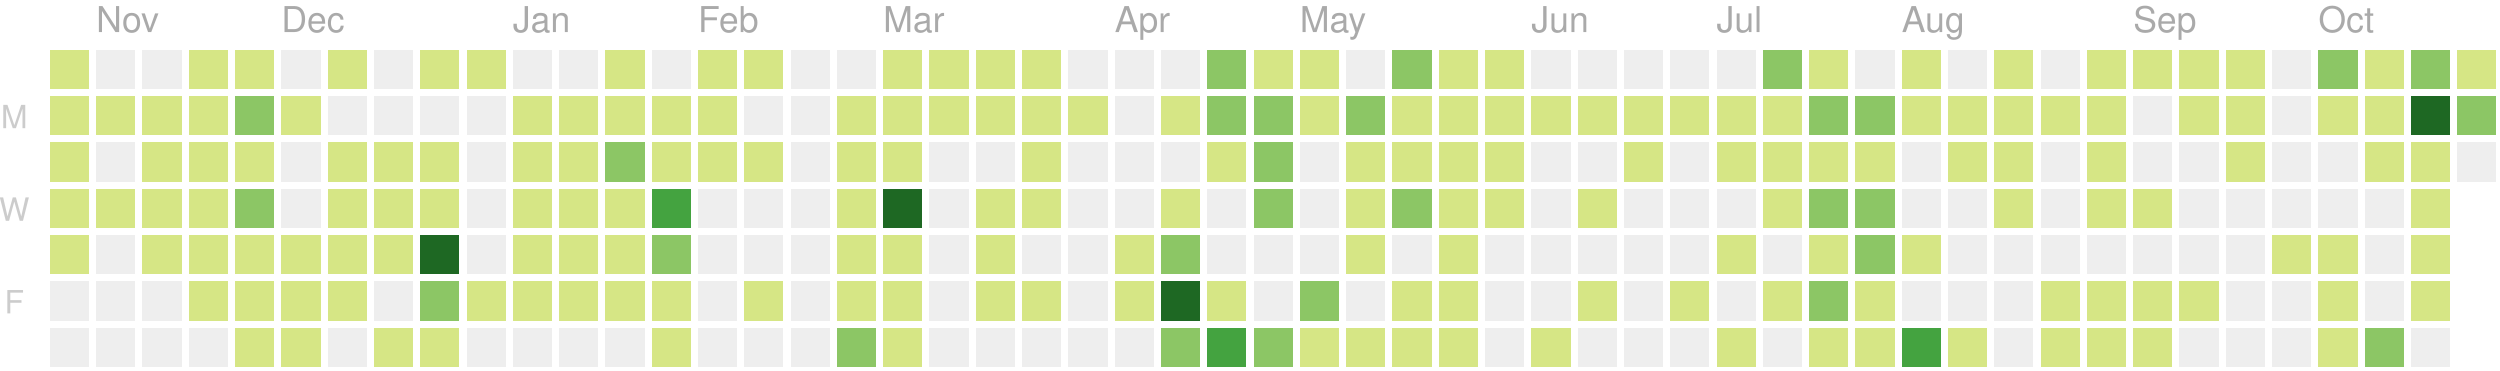
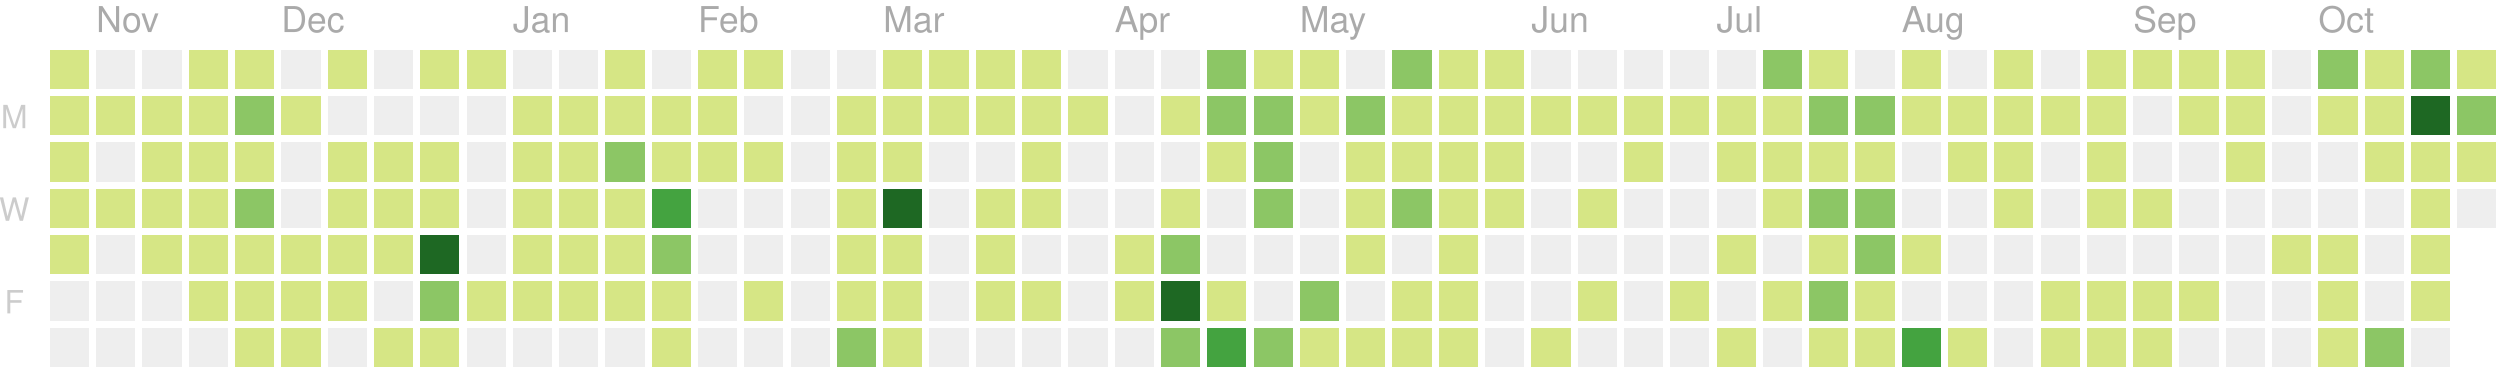
<svg xmlns="http://www.w3.org/2000/svg" version="1.1" width="702" height="104">
  <rect style="fill:#d6e685;shape-rendering:crispedges;" data-score="3" data-date="2019-10-27" x="14" y="14" width="11" height="11" />
  <rect style="fill:#eeeeee;shape-rendering:crispedges;" data-score="0" data-date="2019-11-03" x="27" y="14" width="11" height="11" />
  <rect style="fill:#eeeeee;shape-rendering:crispedges;" data-score="0" data-date="2019-11-10" x="40" y="14" width="11" height="11" />
  <rect style="fill:#d6e685;shape-rendering:crispedges;" data-score="1" data-date="2019-11-17" x="53" y="14" width="11" height="11" />
  <rect style="fill:#d6e685;shape-rendering:crispedges;" data-score="8" data-date="2019-11-24" x="66" y="14" width="11" height="11" />
  <rect style="fill:#eeeeee;shape-rendering:crispedges;" data-score="0" data-date="2019-12-01" x="79" y="14" width="11" height="11" />
  <rect style="fill:#d6e685;shape-rendering:crispedges;" data-score="1" data-date="2019-12-08" x="92" y="14" width="11" height="11" />
  <rect style="fill:#eeeeee;shape-rendering:crispedges;" data-score="0" data-date="2019-12-15" x="105" y="14" width="11" height="11" />
  <rect style="fill:#d6e685;shape-rendering:crispedges;" data-score="3" data-date="2019-12-22" x="118" y="14" width="11" height="11" />
  <rect style="fill:#d6e685;shape-rendering:crispedges;" data-score="1" data-date="2019-12-29" x="131" y="14" width="11" height="11" />
  <rect style="fill:#eeeeee;shape-rendering:crispedges;" data-score="0" data-date="2020-01-05" x="144" y="14" width="11" height="11" />
  <rect style="fill:#eeeeee;shape-rendering:crispedges;" data-score="0" data-date="2020-01-12" x="157" y="14" width="11" height="11" />
  <rect style="fill:#d6e685;shape-rendering:crispedges;" data-score="3" data-date="2020-01-19" x="170" y="14" width="11" height="11" />
  <rect style="fill:#eeeeee;shape-rendering:crispedges;" data-score="0" data-date="2020-01-26" x="183" y="14" width="11" height="11" />
  <rect style="fill:#d6e685;shape-rendering:crispedges;" data-score="3" data-date="2020-02-02" x="196" y="14" width="11" height="11" />
  <rect style="fill:#d6e685;shape-rendering:crispedges;" data-score="1" data-date="2020-02-09" x="209" y="14" width="11" height="11" />
  <rect style="fill:#eeeeee;shape-rendering:crispedges;" data-score="0" data-date="2020-02-16" x="222" y="14" width="11" height="11" />
  <rect style="fill:#eeeeee;shape-rendering:crispedges;" data-score="0" data-date="2020-02-23" x="235" y="14" width="11" height="11" />
  <rect style="fill:#d6e685;shape-rendering:crispedges;" data-score="3" data-date="2020-03-01" x="248" y="14" width="11" height="11" />
  <rect style="fill:#d6e685;shape-rendering:crispedges;" data-score="6" data-date="2020-03-08" x="261" y="14" width="11" height="11" />
  <rect style="fill:#d6e685;shape-rendering:crispedges;" data-score="4" data-date="2020-03-15" x="274" y="14" width="11" height="11" />
  <rect style="fill:#d6e685;shape-rendering:crispedges;" data-score="1" data-date="2020-03-22" x="287" y="14" width="11" height="11" />
  <rect style="fill:#eeeeee;shape-rendering:crispedges;" data-score="0" data-date="2020-03-29" x="300" y="14" width="11" height="11" />
  <rect style="fill:#eeeeee;shape-rendering:crispedges;" data-score="0" data-date="2020-04-05" x="313" y="14" width="11" height="11" />
  <rect style="fill:#eeeeee;shape-rendering:crispedges;" data-score="0" data-date="2020-04-12" x="326" y="14" width="11" height="11" />
  <rect style="fill:#8cc665;shape-rendering:crispedges;" data-score="15" data-date="2020-04-19" x="339" y="14" width="11" height="11" />
  <rect style="fill:#d6e685;shape-rendering:crispedges;" data-score="9" data-date="2020-04-26" x="352" y="14" width="11" height="11" />
  <rect style="fill:#d6e685;shape-rendering:crispedges;" data-score="6" data-date="2020-05-03" x="365" y="14" width="11" height="11" />
  <rect style="fill:#eeeeee;shape-rendering:crispedges;" data-score="0" data-date="2020-05-10" x="378" y="14" width="11" height="11" />
  <rect style="fill:#8cc665;shape-rendering:crispedges;" data-score="12" data-date="2020-05-17" x="391" y="14" width="11" height="11" />
  <rect style="fill:#d6e685;shape-rendering:crispedges;" data-score="1" data-date="2020-05-24" x="404" y="14" width="11" height="11" />
  <rect style="fill:#d6e685;shape-rendering:crispedges;" data-score="11" data-date="2020-05-31" x="417" y="14" width="11" height="11" />
  <rect style="fill:#eeeeee;shape-rendering:crispedges;" data-score="0" data-date="2020-06-07" x="430" y="14" width="11" height="11" />
  <rect style="fill:#eeeeee;shape-rendering:crispedges;" data-score="0" data-date="2020-06-14" x="443" y="14" width="11" height="11" />
  <rect style="fill:#eeeeee;shape-rendering:crispedges;" data-score="0" data-date="2020-06-21" x="456" y="14" width="11" height="11" />
  <rect style="fill:#eeeeee;shape-rendering:crispedges;" data-score="0" data-date="2020-06-28" x="469" y="14" width="11" height="11" />
  <rect style="fill:#eeeeee;shape-rendering:crispedges;" data-score="0" data-date="2020-07-05" x="482" y="14" width="11" height="11" />
  <rect style="fill:#8cc665;shape-rendering:crispedges;" data-score="14" data-date="2020-07-12" x="495" y="14" width="11" height="11" />
  <rect style="fill:#d6e685;shape-rendering:crispedges;" data-score="11" data-date="2020-07-19" x="508" y="14" width="11" height="11" />
  <rect style="fill:#eeeeee;shape-rendering:crispedges;" data-score="0" data-date="2020-07-26" x="521" y="14" width="11" height="11" />
  <rect style="fill:#d6e685;shape-rendering:crispedges;" data-score="3" data-date="2020-08-02" x="534" y="14" width="11" height="11" />
  <rect style="fill:#eeeeee;shape-rendering:crispedges;" data-score="0" data-date="2020-08-09" x="547" y="14" width="11" height="11" />
  <rect style="fill:#d6e685;shape-rendering:crispedges;" data-score="4" data-date="2020-08-16" x="560" y="14" width="11" height="11" />
  <rect style="fill:#eeeeee;shape-rendering:crispedges;" data-score="0" data-date="2020-08-23" x="573" y="14" width="11" height="11" />
  <rect style="fill:#d6e685;shape-rendering:crispedges;" data-score="2" data-date="2020-08-30" x="586" y="14" width="11" height="11" />
  <rect style="fill:#d6e685;shape-rendering:crispedges;" data-score="1" data-date="2020-09-06" x="599" y="14" width="11" height="11" />
  <rect style="fill:#d6e685;shape-rendering:crispedges;" data-score="1" data-date="2020-09-13" x="612" y="14" width="11" height="11" />
  <rect style="fill:#d6e685;shape-rendering:crispedges;" data-score="4" data-date="2020-09-20" x="625" y="14" width="11" height="11" />
  <rect style="fill:#eeeeee;shape-rendering:crispedges;" data-score="0" data-date="2020-09-27" x="638" y="14" width="11" height="11" />
  <rect style="fill:#8cc665;shape-rendering:crispedges;" data-score="20" data-date="2020-10-04" x="651" y="14" width="11" height="11" />
  <rect style="fill:#d6e685;shape-rendering:crispedges;" data-score="6" data-date="2020-10-11" x="664" y="14" width="11" height="11" />
  <rect style="fill:#8cc665;shape-rendering:crispedges;" data-score="15" data-date="2020-10-18" x="677" y="14" width="11" height="11" />
  <rect style="fill:#d6e685;shape-rendering:crispedges;" data-score="11" data-date="2020-10-25" x="690" y="14" width="11" height="11" />
  <rect style="fill:#d6e685;shape-rendering:crispedges;" data-score="4" data-date="2019-10-28" x="14" y="27" width="11" height="11" />
  <rect style="fill:#d6e685;shape-rendering:crispedges;" data-score="1" data-date="2019-11-04" x="27" y="27" width="11" height="11" />
  <rect style="fill:#d6e685;shape-rendering:crispedges;" data-score="3" data-date="2019-11-11" x="40" y="27" width="11" height="11" />
  <rect style="fill:#d6e685;shape-rendering:crispedges;" data-score="2" data-date="2019-11-18" x="53" y="27" width="11" height="11" />
  <rect style="fill:#8cc665;shape-rendering:crispedges;" data-score="16" data-date="2019-11-25" x="66" y="27" width="11" height="11" />
  <rect style="fill:#d6e685;shape-rendering:crispedges;" data-score="1" data-date="2019-12-02" x="79" y="27" width="11" height="11" />
  <rect style="fill:#eeeeee;shape-rendering:crispedges;" data-score="0" data-date="2019-12-09" x="92" y="27" width="11" height="11" />
  <rect style="fill:#eeeeee;shape-rendering:crispedges;" data-score="0" data-date="2019-12-16" x="105" y="27" width="11" height="11" />
  <rect style="fill:#eeeeee;shape-rendering:crispedges;" data-score="0" data-date="2019-12-23" x="118" y="27" width="11" height="11" />
  <rect style="fill:#eeeeee;shape-rendering:crispedges;" data-score="0" data-date="2019-12-30" x="131" y="27" width="11" height="11" />
  <rect style="fill:#d6e685;shape-rendering:crispedges;" data-score="7" data-date="2020-01-06" x="144" y="27" width="11" height="11" />
  <rect style="fill:#d6e685;shape-rendering:crispedges;" data-score="5" data-date="2020-01-13" x="157" y="27" width="11" height="11" />
  <rect style="fill:#d6e685;shape-rendering:crispedges;" data-score="10" data-date="2020-01-20" x="170" y="27" width="11" height="11" />
  <rect style="fill:#d6e685;shape-rendering:crispedges;" data-score="4" data-date="2020-01-27" x="183" y="27" width="11" height="11" />
  <rect style="fill:#d6e685;shape-rendering:crispedges;" data-score="4" data-date="2020-02-03" x="196" y="27" width="11" height="11" />
  <rect style="fill:#eeeeee;shape-rendering:crispedges;" data-score="0" data-date="2020-02-10" x="209" y="27" width="11" height="11" />
  <rect style="fill:#eeeeee;shape-rendering:crispedges;" data-score="0" data-date="2020-02-17" x="222" y="27" width="11" height="11" />
  <rect style="fill:#d6e685;shape-rendering:crispedges;" data-score="1" data-date="2020-02-24" x="235" y="27" width="11" height="11" />
  <rect style="fill:#d6e685;shape-rendering:crispedges;" data-score="1" data-date="2020-03-02" x="248" y="27" width="11" height="11" />
  <rect style="fill:#d6e685;shape-rendering:crispedges;" data-score="1" data-date="2020-03-09" x="261" y="27" width="11" height="11" />
  <rect style="fill:#d6e685;shape-rendering:crispedges;" data-score="1" data-date="2020-03-16" x="274" y="27" width="11" height="11" />
  <rect style="fill:#d6e685;shape-rendering:crispedges;" data-score="2" data-date="2020-03-23" x="287" y="27" width="11" height="11" />
  <rect style="fill:#d6e685;shape-rendering:crispedges;" data-score="1" data-date="2020-03-30" x="300" y="27" width="11" height="11" />
  <rect style="fill:#eeeeee;shape-rendering:crispedges;" data-score="0" data-date="2020-04-06" x="313" y="27" width="11" height="11" />
  <rect style="fill:#d6e685;shape-rendering:crispedges;" data-score="1" data-date="2020-04-13" x="326" y="27" width="11" height="11" />
  <rect style="fill:#8cc665;shape-rendering:crispedges;" data-score="17" data-date="2020-04-20" x="339" y="27" width="11" height="11" />
  <rect style="fill:#8cc665;shape-rendering:crispedges;" data-score="14" data-date="2020-04-27" x="352" y="27" width="11" height="11" />
  <rect style="fill:#d6e685;shape-rendering:crispedges;" data-score="7" data-date="2020-05-04" x="365" y="27" width="11" height="11" />
  <rect style="fill:#8cc665;shape-rendering:crispedges;" data-score="15" data-date="2020-05-11" x="378" y="27" width="11" height="11" />
  <rect style="fill:#d6e685;shape-rendering:crispedges;" data-score="7" data-date="2020-05-18" x="391" y="27" width="11" height="11" />
  <rect style="fill:#d6e685;shape-rendering:crispedges;" data-score="7" data-date="2020-05-25" x="404" y="27" width="11" height="11" />
  <rect style="fill:#d6e685;shape-rendering:crispedges;" data-score="8" data-date="2020-06-01" x="417" y="27" width="11" height="11" />
  <rect style="fill:#d6e685;shape-rendering:crispedges;" data-score="1" data-date="2020-06-08" x="430" y="27" width="11" height="11" />
  <rect style="fill:#d6e685;shape-rendering:crispedges;" data-score="1" data-date="2020-06-15" x="443" y="27" width="11" height="11" />
  <rect style="fill:#d6e685;shape-rendering:crispedges;" data-score="1" data-date="2020-06-22" x="456" y="27" width="11" height="11" />
  <rect style="fill:#d6e685;shape-rendering:crispedges;" data-score="1" data-date="2020-06-29" x="469" y="27" width="11" height="11" />
  <rect style="fill:#d6e685;shape-rendering:crispedges;" data-score="6" data-date="2020-07-06" x="482" y="27" width="11" height="11" />
  <rect style="fill:#d6e685;shape-rendering:crispedges;" data-score="1" data-date="2020-07-13" x="495" y="27" width="11" height="11" />
  <rect style="fill:#8cc665;shape-rendering:crispedges;" data-score="16" data-date="2020-07-20" x="508" y="27" width="11" height="11" />
  <rect style="fill:#8cc665;shape-rendering:crispedges;" data-score="17" data-date="2020-07-27" x="521" y="27" width="11" height="11" />
  <rect style="fill:#d6e685;shape-rendering:crispedges;" data-score="9" data-date="2020-08-03" x="534" y="27" width="11" height="11" />
  <rect style="fill:#d6e685;shape-rendering:crispedges;" data-score="1" data-date="2020-08-10" x="547" y="27" width="11" height="11" />
  <rect style="fill:#d6e685;shape-rendering:crispedges;" data-score="1" data-date="2020-08-17" x="560" y="27" width="11" height="11" />
  <rect style="fill:#d6e685;shape-rendering:crispedges;" data-score="1" data-date="2020-08-24" x="573" y="27" width="11" height="11" />
  <rect style="fill:#d6e685;shape-rendering:crispedges;" data-score="2" data-date="2020-08-31" x="586" y="27" width="11" height="11" />
  <rect style="fill:#eeeeee;shape-rendering:crispedges;" data-score="0" data-date="2020-09-07" x="599" y="27" width="11" height="11" />
  <rect style="fill:#d6e685;shape-rendering:crispedges;" data-score="2" data-date="2020-09-14" x="612" y="27" width="11" height="11" />
  <rect style="fill:#d6e685;shape-rendering:crispedges;" data-score="3" data-date="2020-09-21" x="625" y="27" width="11" height="11" />
  <rect style="fill:#eeeeee;shape-rendering:crispedges;" data-score="0" data-date="2020-09-28" x="638" y="27" width="11" height="11" />
  <rect style="fill:#d6e685;shape-rendering:crispedges;" data-score="2" data-date="2020-10-05" x="651" y="27" width="11" height="11" />
  <rect style="fill:#d6e685;shape-rendering:crispedges;" data-score="2" data-date="2020-10-12" x="664" y="27" width="11" height="11" />
  <rect style="fill:#1e6823;shape-rendering:crispedges;" data-score="46" data-date="2020-10-19" x="677" y="27" width="11" height="11" />
  <rect style="fill:#8cc665;shape-rendering:crispedges;" data-score="19" data-date="2020-10-26" x="690" y="27" width="11" height="11" />
  <rect style="fill:#d6e685;shape-rendering:crispedges;" data-score="1" data-date="2019-10-29" x="14" y="40" width="11" height="11" />
  <rect style="fill:#eeeeee;shape-rendering:crispedges;" data-score="0" data-date="2019-11-05" x="27" y="40" width="11" height="11" />
  <rect style="fill:#d6e685;shape-rendering:crispedges;" data-score="3" data-date="2019-11-12" x="40" y="40" width="11" height="11" />
  <rect style="fill:#d6e685;shape-rendering:crispedges;" data-score="8" data-date="2019-11-19" x="53" y="40" width="11" height="11" />
  <rect style="fill:#d6e685;shape-rendering:crispedges;" data-score="4" data-date="2019-11-26" x="66" y="40" width="11" height="11" />
  <rect style="fill:#eeeeee;shape-rendering:crispedges;" data-score="0" data-date="2019-12-03" x="79" y="40" width="11" height="11" />
  <rect style="fill:#d6e685;shape-rendering:crispedges;" data-score="2" data-date="2019-12-10" x="92" y="40" width="11" height="11" />
  <rect style="fill:#d6e685;shape-rendering:crispedges;" data-score="5" data-date="2019-12-17" x="105" y="40" width="11" height="11" />
  <rect style="fill:#d6e685;shape-rendering:crispedges;" data-score="1" data-date="2019-12-24" x="118" y="40" width="11" height="11" />
  <rect style="fill:#eeeeee;shape-rendering:crispedges;" data-score="0" data-date="2019-12-31" x="131" y="40" width="11" height="11" />
  <rect style="fill:#d6e685;shape-rendering:crispedges;" data-score="1" data-date="2020-01-07" x="144" y="40" width="11" height="11" />
  <rect style="fill:#d6e685;shape-rendering:crispedges;" data-score="10" data-date="2020-01-14" x="157" y="40" width="11" height="11" />
  <rect style="fill:#8cc665;shape-rendering:crispedges;" data-score="18" data-date="2020-01-21" x="170" y="40" width="11" height="11" />
  <rect style="fill:#d6e685;shape-rendering:crispedges;" data-score="6" data-date="2020-01-28" x="183" y="40" width="11" height="11" />
  <rect style="fill:#d6e685;shape-rendering:crispedges;" data-score="8" data-date="2020-02-04" x="196" y="40" width="11" height="11" />
  <rect style="fill:#d6e685;shape-rendering:crispedges;" data-score="1" data-date="2020-02-11" x="209" y="40" width="11" height="11" />
  <rect style="fill:#eeeeee;shape-rendering:crispedges;" data-score="0" data-date="2020-02-18" x="222" y="40" width="11" height="11" />
  <rect style="fill:#d6e685;shape-rendering:crispedges;" data-score="1" data-date="2020-02-25" x="235" y="40" width="11" height="11" />
  <rect style="fill:#d6e685;shape-rendering:crispedges;" data-score="8" data-date="2020-03-03" x="248" y="40" width="11" height="11" />
  <rect style="fill:#eeeeee;shape-rendering:crispedges;" data-score="0" data-date="2020-03-10" x="261" y="40" width="11" height="11" />
  <rect style="fill:#eeeeee;shape-rendering:crispedges;" data-score="0" data-date="2020-03-17" x="274" y="40" width="11" height="11" />
  <rect style="fill:#d6e685;shape-rendering:crispedges;" data-score="7" data-date="2020-03-24" x="287" y="40" width="11" height="11" />
  <rect style="fill:#eeeeee;shape-rendering:crispedges;" data-score="0" data-date="2020-03-31" x="300" y="40" width="11" height="11" />
  <rect style="fill:#eeeeee;shape-rendering:crispedges;" data-score="0" data-date="2020-04-07" x="313" y="40" width="11" height="11" />
  <rect style="fill:#eeeeee;shape-rendering:crispedges;" data-score="0" data-date="2020-04-14" x="326" y="40" width="11" height="11" />
  <rect style="fill:#d6e685;shape-rendering:crispedges;" data-score="1" data-date="2020-04-21" x="339" y="40" width="11" height="11" />
  <rect style="fill:#8cc665;shape-rendering:crispedges;" data-score="15" data-date="2020-04-28" x="352" y="40" width="11" height="11" />
  <rect style="fill:#eeeeee;shape-rendering:crispedges;" data-score="0" data-date="2020-05-05" x="365" y="40" width="11" height="11" />
  <rect style="fill:#d6e685;shape-rendering:crispedges;" data-score="3" data-date="2020-05-12" x="378" y="40" width="11" height="11" />
  <rect style="fill:#d6e685;shape-rendering:crispedges;" data-score="3" data-date="2020-05-19" x="391" y="40" width="11" height="11" />
  <rect style="fill:#d6e685;shape-rendering:crispedges;" data-score="2" data-date="2020-05-26" x="404" y="40" width="11" height="11" />
  <rect style="fill:#d6e685;shape-rendering:crispedges;" data-score="5" data-date="2020-06-02" x="417" y="40" width="11" height="11" />
  <rect style="fill:#eeeeee;shape-rendering:crispedges;" data-score="0" data-date="2020-06-09" x="430" y="40" width="11" height="11" />
  <rect style="fill:#eeeeee;shape-rendering:crispedges;" data-score="0" data-date="2020-06-16" x="443" y="40" width="11" height="11" />
  <rect style="fill:#d6e685;shape-rendering:crispedges;" data-score="1" data-date="2020-06-23" x="456" y="40" width="11" height="11" />
  <rect style="fill:#eeeeee;shape-rendering:crispedges;" data-score="0" data-date="2020-06-30" x="469" y="40" width="11" height="11" />
  <rect style="fill:#d6e685;shape-rendering:crispedges;" data-score="7" data-date="2020-07-07" x="482" y="40" width="11" height="11" />
  <rect style="fill:#d6e685;shape-rendering:crispedges;" data-score="6" data-date="2020-07-14" x="495" y="40" width="11" height="11" />
  <rect style="fill:#d6e685;shape-rendering:crispedges;" data-score="5" data-date="2020-07-21" x="508" y="40" width="11" height="11" />
  <rect style="fill:#d6e685;shape-rendering:crispedges;" data-score="8" data-date="2020-07-28" x="521" y="40" width="11" height="11" />
  <rect style="fill:#eeeeee;shape-rendering:crispedges;" data-score="0" data-date="2020-08-04" x="534" y="40" width="11" height="11" />
  <rect style="fill:#d6e685;shape-rendering:crispedges;" data-score="1" data-date="2020-08-11" x="547" y="40" width="11" height="11" />
  <rect style="fill:#d6e685;shape-rendering:crispedges;" data-score="1" data-date="2020-08-18" x="560" y="40" width="11" height="11" />
  <rect style="fill:#eeeeee;shape-rendering:crispedges;" data-score="0" data-date="2020-08-25" x="573" y="40" width="11" height="11" />
  <rect style="fill:#d6e685;shape-rendering:crispedges;" data-score="3" data-date="2020-09-01" x="586" y="40" width="11" height="11" />
  <rect style="fill:#eeeeee;shape-rendering:crispedges;" data-score="0" data-date="2020-09-08" x="599" y="40" width="11" height="11" />
  <rect style="fill:#eeeeee;shape-rendering:crispedges;" data-score="0" data-date="2020-09-15" x="612" y="40" width="11" height="11" />
  <rect style="fill:#d6e685;shape-rendering:crispedges;" data-score="1" data-date="2020-09-22" x="625" y="40" width="11" height="11" />
  <rect style="fill:#eeeeee;shape-rendering:crispedges;" data-score="0" data-date="2020-09-29" x="638" y="40" width="11" height="11" />
  <rect style="fill:#eeeeee;shape-rendering:crispedges;" data-score="0" data-date="2020-10-06" x="651" y="40" width="11" height="11" />
  <rect style="fill:#d6e685;shape-rendering:crispedges;" data-score="1" data-date="2020-10-13" x="664" y="40" width="11" height="11" />
  <rect style="fill:#d6e685;shape-rendering:crispedges;" data-score="7" data-date="2020-10-20" x="677" y="40" width="11" height="11" />
-   <rect style="fill:#eeeeee;shape-rendering:crispedges;" data-score="0" data-date="2020-10-27" x="690" y="40" width="11" height="11" />
+   <rect style="fill:#d6e685;shape-rendering:crispedges;" data-score="3" data-date="2020-10-27" x="690" y="40" width="11" height="11" />
  <rect style="fill:#d6e685;shape-rendering:crispedges;" data-score="2" data-date="2019-10-30" x="14" y="53" width="11" height="11" />
  <rect style="fill:#d6e685;shape-rendering:crispedges;" data-score="2" data-date="2019-11-06" x="27" y="53" width="11" height="11" />
  <rect style="fill:#d6e685;shape-rendering:crispedges;" data-score="1" data-date="2019-11-13" x="40" y="53" width="11" height="11" />
  <rect style="fill:#d6e685;shape-rendering:crispedges;" data-score="6" data-date="2019-11-20" x="53" y="53" width="11" height="11" />
  <rect style="fill:#8cc665;shape-rendering:crispedges;" data-score="13" data-date="2019-11-27" x="66" y="53" width="11" height="11" />
  <rect style="fill:#eeeeee;shape-rendering:crispedges;" data-score="0" data-date="2019-12-04" x="79" y="53" width="11" height="11" />
  <rect style="fill:#d6e685;shape-rendering:crispedges;" data-score="4" data-date="2019-12-11" x="92" y="53" width="11" height="11" />
  <rect style="fill:#d6e685;shape-rendering:crispedges;" data-score="5" data-date="2019-12-18" x="105" y="53" width="11" height="11" />
  <rect style="fill:#d6e685;shape-rendering:crispedges;" data-score="9" data-date="2019-12-25" x="118" y="53" width="11" height="11" />
  <rect style="fill:#eeeeee;shape-rendering:crispedges;" data-score="0" data-date="2020-01-01" x="131" y="53" width="11" height="11" />
  <rect style="fill:#d6e685;shape-rendering:crispedges;" data-score="1" data-date="2020-01-08" x="144" y="53" width="11" height="11" />
  <rect style="fill:#d6e685;shape-rendering:crispedges;" data-score="4" data-date="2020-01-15" x="157" y="53" width="11" height="11" />
  <rect style="fill:#d6e685;shape-rendering:crispedges;" data-score="3" data-date="2020-01-22" x="170" y="53" width="11" height="11" />
  <rect style="fill:#44a340;shape-rendering:crispedges;" data-score="24" data-date="2020-01-29" x="183" y="53" width="11" height="11" />
  <rect style="fill:#eeeeee;shape-rendering:crispedges;" data-score="0" data-date="2020-02-05" x="196" y="53" width="11" height="11" />
  <rect style="fill:#eeeeee;shape-rendering:crispedges;" data-score="0" data-date="2020-02-12" x="209" y="53" width="11" height="11" />
  <rect style="fill:#eeeeee;shape-rendering:crispedges;" data-score="0" data-date="2020-02-19" x="222" y="53" width="11" height="11" />
  <rect style="fill:#d6e685;shape-rendering:crispedges;" data-score="5" data-date="2020-02-26" x="235" y="53" width="11" height="11" />
  <rect style="fill:#1e6823;shape-rendering:crispedges;" data-score="37" data-date="2020-03-04" x="248" y="53" width="11" height="11" />
  <rect style="fill:#eeeeee;shape-rendering:crispedges;" data-score="0" data-date="2020-03-11" x="261" y="53" width="11" height="11" />
  <rect style="fill:#d6e685;shape-rendering:crispedges;" data-score="8" data-date="2020-03-18" x="274" y="53" width="11" height="11" />
  <rect style="fill:#d6e685;shape-rendering:crispedges;" data-score="1" data-date="2020-03-25" x="287" y="53" width="11" height="11" />
  <rect style="fill:#eeeeee;shape-rendering:crispedges;" data-score="0" data-date="2020-04-01" x="300" y="53" width="11" height="11" />
  <rect style="fill:#eeeeee;shape-rendering:crispedges;" data-score="0" data-date="2020-04-08" x="313" y="53" width="11" height="11" />
  <rect style="fill:#d6e685;shape-rendering:crispedges;" data-score="3" data-date="2020-04-15" x="326" y="53" width="11" height="11" />
  <rect style="fill:#eeeeee;shape-rendering:crispedges;" data-score="0" data-date="2020-04-22" x="339" y="53" width="11" height="11" />
  <rect style="fill:#8cc665;shape-rendering:crispedges;" data-score="18" data-date="2020-04-29" x="352" y="53" width="11" height="11" />
  <rect style="fill:#eeeeee;shape-rendering:crispedges;" data-score="0" data-date="2020-05-06" x="365" y="53" width="11" height="11" />
  <rect style="fill:#d6e685;shape-rendering:crispedges;" data-score="4" data-date="2020-05-13" x="378" y="53" width="11" height="11" />
  <rect style="fill:#8cc665;shape-rendering:crispedges;" data-score="15" data-date="2020-05-20" x="391" y="53" width="11" height="11" />
  <rect style="fill:#d6e685;shape-rendering:crispedges;" data-score="1" data-date="2020-05-27" x="404" y="53" width="11" height="11" />
  <rect style="fill:#d6e685;shape-rendering:crispedges;" data-score="1" data-date="2020-06-03" x="417" y="53" width="11" height="11" />
  <rect style="fill:#eeeeee;shape-rendering:crispedges;" data-score="0" data-date="2020-06-10" x="430" y="53" width="11" height="11" />
  <rect style="fill:#d6e685;shape-rendering:crispedges;" data-score="1" data-date="2020-06-17" x="443" y="53" width="11" height="11" />
  <rect style="fill:#eeeeee;shape-rendering:crispedges;" data-score="0" data-date="2020-06-24" x="456" y="53" width="11" height="11" />
  <rect style="fill:#eeeeee;shape-rendering:crispedges;" data-score="0" data-date="2020-07-01" x="469" y="53" width="11" height="11" />
  <rect style="fill:#eeeeee;shape-rendering:crispedges;" data-score="0" data-date="2020-07-08" x="482" y="53" width="11" height="11" />
  <rect style="fill:#d6e685;shape-rendering:crispedges;" data-score="5" data-date="2020-07-15" x="495" y="53" width="11" height="11" />
  <rect style="fill:#8cc665;shape-rendering:crispedges;" data-score="16" data-date="2020-07-22" x="508" y="53" width="11" height="11" />
  <rect style="fill:#8cc665;shape-rendering:crispedges;" data-score="13" data-date="2020-07-29" x="521" y="53" width="11" height="11" />
  <rect style="fill:#eeeeee;shape-rendering:crispedges;" data-score="0" data-date="2020-08-05" x="534" y="53" width="11" height="11" />
  <rect style="fill:#eeeeee;shape-rendering:crispedges;" data-score="0" data-date="2020-08-12" x="547" y="53" width="11" height="11" />
  <rect style="fill:#d6e685;shape-rendering:crispedges;" data-score="1" data-date="2020-08-19" x="560" y="53" width="11" height="11" />
  <rect style="fill:#eeeeee;shape-rendering:crispedges;" data-score="0" data-date="2020-08-26" x="573" y="53" width="11" height="11" />
  <rect style="fill:#d6e685;shape-rendering:crispedges;" data-score="1" data-date="2020-09-02" x="586" y="53" width="11" height="11" />
  <rect style="fill:#d6e685;shape-rendering:crispedges;" data-score="2" data-date="2020-09-09" x="599" y="53" width="11" height="11" />
  <rect style="fill:#eeeeee;shape-rendering:crispedges;" data-score="0" data-date="2020-09-16" x="612" y="53" width="11" height="11" />
  <rect style="fill:#eeeeee;shape-rendering:crispedges;" data-score="0" data-date="2020-09-23" x="625" y="53" width="11" height="11" />
  <rect style="fill:#eeeeee;shape-rendering:crispedges;" data-score="0" data-date="2020-09-30" x="638" y="53" width="11" height="11" />
  <rect style="fill:#eeeeee;shape-rendering:crispedges;" data-score="0" data-date="2020-10-07" x="651" y="53" width="11" height="11" />
  <rect style="fill:#eeeeee;shape-rendering:crispedges;" data-score="0" data-date="2020-10-14" x="664" y="53" width="11" height="11" />
  <rect style="fill:#d6e685;shape-rendering:crispedges;" data-score="2" data-date="2020-10-21" x="677" y="53" width="11" height="11" />
+   <rect style="fill:#eeeeee;shape-rendering:crispedges;" data-score="0" data-date="2020-10-28" x="690" y="53" width="11" height="11" />
  <rect style="fill:#d6e685;shape-rendering:crispedges;" data-score="2" data-date="2019-10-31" x="14" y="66" width="11" height="11" />
  <rect style="fill:#eeeeee;shape-rendering:crispedges;" data-score="0" data-date="2019-11-07" x="27" y="66" width="11" height="11" />
  <rect style="fill:#d6e685;shape-rendering:crispedges;" data-score="2" data-date="2019-11-14" x="40" y="66" width="11" height="11" />
  <rect style="fill:#d6e685;shape-rendering:crispedges;" data-score="2" data-date="2019-11-21" x="53" y="66" width="11" height="11" />
  <rect style="fill:#d6e685;shape-rendering:crispedges;" data-score="4" data-date="2019-11-28" x="66" y="66" width="11" height="11" />
  <rect style="fill:#d6e685;shape-rendering:crispedges;" data-score="1" data-date="2019-12-05" x="79" y="66" width="11" height="11" />
  <rect style="fill:#d6e685;shape-rendering:crispedges;" data-score="6" data-date="2019-12-12" x="92" y="66" width="11" height="11" />
  <rect style="fill:#d6e685;shape-rendering:crispedges;" data-score="1" data-date="2019-12-19" x="105" y="66" width="11" height="11" />
  <rect style="fill:#1e6823;shape-rendering:crispedges;" data-score="35" data-date="2019-12-26" x="118" y="66" width="11" height="11" />
  <rect style="fill:#eeeeee;shape-rendering:crispedges;" data-score="0" data-date="2020-01-02" x="131" y="66" width="11" height="11" />
  <rect style="fill:#d6e685;shape-rendering:crispedges;" data-score="6" data-date="2020-01-09" x="144" y="66" width="11" height="11" />
  <rect style="fill:#d6e685;shape-rendering:crispedges;" data-score="2" data-date="2020-01-16" x="157" y="66" width="11" height="11" />
  <rect style="fill:#d6e685;shape-rendering:crispedges;" data-score="2" data-date="2020-01-23" x="170" y="66" width="11" height="11" />
  <rect style="fill:#8cc665;shape-rendering:crispedges;" data-score="16" data-date="2020-01-30" x="183" y="66" width="11" height="11" />
  <rect style="fill:#eeeeee;shape-rendering:crispedges;" data-score="0" data-date="2020-02-06" x="196" y="66" width="11" height="11" />
  <rect style="fill:#eeeeee;shape-rendering:crispedges;" data-score="0" data-date="2020-02-13" x="209" y="66" width="11" height="11" />
  <rect style="fill:#eeeeee;shape-rendering:crispedges;" data-score="0" data-date="2020-02-20" x="222" y="66" width="11" height="11" />
  <rect style="fill:#d6e685;shape-rendering:crispedges;" data-score="3" data-date="2020-02-27" x="235" y="66" width="11" height="11" />
  <rect style="fill:#d6e685;shape-rendering:crispedges;" data-score="1" data-date="2020-03-05" x="248" y="66" width="11" height="11" />
  <rect style="fill:#eeeeee;shape-rendering:crispedges;" data-score="0" data-date="2020-03-12" x="261" y="66" width="11" height="11" />
  <rect style="fill:#d6e685;shape-rendering:crispedges;" data-score="1" data-date="2020-03-19" x="274" y="66" width="11" height="11" />
  <rect style="fill:#eeeeee;shape-rendering:crispedges;" data-score="0" data-date="2020-03-26" x="287" y="66" width="11" height="11" />
  <rect style="fill:#eeeeee;shape-rendering:crispedges;" data-score="0" data-date="2020-04-02" x="300" y="66" width="11" height="11" />
  <rect style="fill:#d6e685;shape-rendering:crispedges;" data-score="2" data-date="2020-04-09" x="313" y="66" width="11" height="11" />
  <rect style="fill:#8cc665;shape-rendering:crispedges;" data-score="21" data-date="2020-04-16" x="326" y="66" width="11" height="11" />
  <rect style="fill:#eeeeee;shape-rendering:crispedges;" data-score="0" data-date="2020-04-23" x="339" y="66" width="11" height="11" />
  <rect style="fill:#eeeeee;shape-rendering:crispedges;" data-score="0" data-date="2020-04-30" x="352" y="66" width="11" height="11" />
  <rect style="fill:#eeeeee;shape-rendering:crispedges;" data-score="0" data-date="2020-05-07" x="365" y="66" width="11" height="11" />
  <rect style="fill:#d6e685;shape-rendering:crispedges;" data-score="1" data-date="2020-05-14" x="378" y="66" width="11" height="11" />
  <rect style="fill:#eeeeee;shape-rendering:crispedges;" data-score="0" data-date="2020-05-21" x="391" y="66" width="11" height="11" />
  <rect style="fill:#d6e685;shape-rendering:crispedges;" data-score="1" data-date="2020-05-28" x="404" y="66" width="11" height="11" />
  <rect style="fill:#eeeeee;shape-rendering:crispedges;" data-score="0" data-date="2020-06-04" x="417" y="66" width="11" height="11" />
  <rect style="fill:#eeeeee;shape-rendering:crispedges;" data-score="0" data-date="2020-06-11" x="430" y="66" width="11" height="11" />
  <rect style="fill:#eeeeee;shape-rendering:crispedges;" data-score="0" data-date="2020-06-18" x="443" y="66" width="11" height="11" />
  <rect style="fill:#eeeeee;shape-rendering:crispedges;" data-score="0" data-date="2020-06-25" x="456" y="66" width="11" height="11" />
  <rect style="fill:#eeeeee;shape-rendering:crispedges;" data-score="0" data-date="2020-07-02" x="469" y="66" width="11" height="11" />
  <rect style="fill:#d6e685;shape-rendering:crispedges;" data-score="2" data-date="2020-07-09" x="482" y="66" width="11" height="11" />
  <rect style="fill:#eeeeee;shape-rendering:crispedges;" data-score="0" data-date="2020-07-16" x="495" y="66" width="11" height="11" />
  <rect style="fill:#d6e685;shape-rendering:crispedges;" data-score="7" data-date="2020-07-23" x="508" y="66" width="11" height="11" />
  <rect style="fill:#8cc665;shape-rendering:crispedges;" data-score="19" data-date="2020-07-30" x="521" y="66" width="11" height="11" />
  <rect style="fill:#d6e685;shape-rendering:crispedges;" data-score="1" data-date="2020-08-06" x="534" y="66" width="11" height="11" />
  <rect style="fill:#eeeeee;shape-rendering:crispedges;" data-score="0" data-date="2020-08-13" x="547" y="66" width="11" height="11" />
  <rect style="fill:#eeeeee;shape-rendering:crispedges;" data-score="0" data-date="2020-08-20" x="560" y="66" width="11" height="11" />
  <rect style="fill:#eeeeee;shape-rendering:crispedges;" data-score="0" data-date="2020-08-27" x="573" y="66" width="11" height="11" />
  <rect style="fill:#eeeeee;shape-rendering:crispedges;" data-score="0" data-date="2020-09-03" x="586" y="66" width="11" height="11" />
  <rect style="fill:#eeeeee;shape-rendering:crispedges;" data-score="0" data-date="2020-09-10" x="599" y="66" width="11" height="11" />
  <rect style="fill:#eeeeee;shape-rendering:crispedges;" data-score="0" data-date="2020-09-17" x="612" y="66" width="11" height="11" />
  <rect style="fill:#eeeeee;shape-rendering:crispedges;" data-score="0" data-date="2020-09-24" x="625" y="66" width="11" height="11" />
  <rect style="fill:#d6e685;shape-rendering:crispedges;" data-score="1" data-date="2020-10-01" x="638" y="66" width="11" height="11" />
  <rect style="fill:#d6e685;shape-rendering:crispedges;" data-score="1" data-date="2020-10-08" x="651" y="66" width="11" height="11" />
  <rect style="fill:#eeeeee;shape-rendering:crispedges;" data-score="0" data-date="2020-10-15" x="664" y="66" width="11" height="11" />
  <rect style="fill:#d6e685;shape-rendering:crispedges;" data-score="4" data-date="2020-10-22" x="677" y="66" width="11" height="11" />
  <rect style="fill:#eeeeee;shape-rendering:crispedges;" data-score="0" data-date="2019-11-01" x="14" y="79" width="11" height="11" />
  <rect style="fill:#eeeeee;shape-rendering:crispedges;" data-score="0" data-date="2019-11-08" x="27" y="79" width="11" height="11" />
  <rect style="fill:#eeeeee;shape-rendering:crispedges;" data-score="0" data-date="2019-11-15" x="40" y="79" width="11" height="11" />
  <rect style="fill:#d6e685;shape-rendering:crispedges;" data-score="4" data-date="2019-11-22" x="53" y="79" width="11" height="11" />
  <rect style="fill:#d6e685;shape-rendering:crispedges;" data-score="1" data-date="2019-11-29" x="66" y="79" width="11" height="11" />
  <rect style="fill:#d6e685;shape-rendering:crispedges;" data-score="4" data-date="2019-12-06" x="79" y="79" width="11" height="11" />
  <rect style="fill:#d6e685;shape-rendering:crispedges;" data-score="1" data-date="2019-12-13" x="92" y="79" width="11" height="11" />
  <rect style="fill:#eeeeee;shape-rendering:crispedges;" data-score="0" data-date="2019-12-20" x="105" y="79" width="11" height="11" />
  <rect style="fill:#8cc665;shape-rendering:crispedges;" data-score="15" data-date="2019-12-27" x="118" y="79" width="11" height="11" />
  <rect style="fill:#d6e685;shape-rendering:crispedges;" data-score="5" data-date="2020-01-03" x="131" y="79" width="11" height="11" />
  <rect style="fill:#d6e685;shape-rendering:crispedges;" data-score="8" data-date="2020-01-10" x="144" y="79" width="11" height="11" />
  <rect style="fill:#d6e685;shape-rendering:crispedges;" data-score="4" data-date="2020-01-17" x="157" y="79" width="11" height="11" />
  <rect style="fill:#d6e685;shape-rendering:crispedges;" data-score="2" data-date="2020-01-24" x="170" y="79" width="11" height="11" />
  <rect style="fill:#d6e685;shape-rendering:crispedges;" data-score="1" data-date="2020-01-31" x="183" y="79" width="11" height="11" />
  <rect style="fill:#eeeeee;shape-rendering:crispedges;" data-score="0" data-date="2020-02-07" x="196" y="79" width="11" height="11" />
  <rect style="fill:#d6e685;shape-rendering:crispedges;" data-score="5" data-date="2020-02-14" x="209" y="79" width="11" height="11" />
  <rect style="fill:#eeeeee;shape-rendering:crispedges;" data-score="0" data-date="2020-02-21" x="222" y="79" width="11" height="11" />
  <rect style="fill:#d6e685;shape-rendering:crispedges;" data-score="1" data-date="2020-02-28" x="235" y="79" width="11" height="11" />
  <rect style="fill:#d6e685;shape-rendering:crispedges;" data-score="1" data-date="2020-03-06" x="248" y="79" width="11" height="11" />
  <rect style="fill:#eeeeee;shape-rendering:crispedges;" data-score="0" data-date="2020-03-13" x="261" y="79" width="11" height="11" />
  <rect style="fill:#d6e685;shape-rendering:crispedges;" data-score="1" data-date="2020-03-20" x="274" y="79" width="11" height="11" />
  <rect style="fill:#d6e685;shape-rendering:crispedges;" data-score="5" data-date="2020-03-27" x="287" y="79" width="11" height="11" />
  <rect style="fill:#eeeeee;shape-rendering:crispedges;" data-score="0" data-date="2020-04-03" x="300" y="79" width="11" height="11" />
  <rect style="fill:#d6e685;shape-rendering:crispedges;" data-score="1" data-date="2020-04-10" x="313" y="79" width="11" height="11" />
  <rect style="fill:#1e6823;shape-rendering:crispedges;" data-score="35" data-date="2020-04-17" x="326" y="79" width="11" height="11" />
  <rect style="fill:#d6e685;shape-rendering:crispedges;" data-score="5" data-date="2020-04-24" x="339" y="79" width="11" height="11" />
  <rect style="fill:#eeeeee;shape-rendering:crispedges;" data-score="0" data-date="2020-05-01" x="352" y="79" width="11" height="11" />
  <rect style="fill:#8cc665;shape-rendering:crispedges;" data-score="17" data-date="2020-05-08" x="365" y="79" width="11" height="11" />
  <rect style="fill:#eeeeee;shape-rendering:crispedges;" data-score="0" data-date="2020-05-15" x="378" y="79" width="11" height="11" />
  <rect style="fill:#d6e685;shape-rendering:crispedges;" data-score="2" data-date="2020-05-22" x="391" y="79" width="11" height="11" />
  <rect style="fill:#d6e685;shape-rendering:crispedges;" data-score="1" data-date="2020-05-29" x="404" y="79" width="11" height="11" />
  <rect style="fill:#eeeeee;shape-rendering:crispedges;" data-score="0" data-date="2020-06-05" x="417" y="79" width="11" height="11" />
  <rect style="fill:#eeeeee;shape-rendering:crispedges;" data-score="0" data-date="2020-06-12" x="430" y="79" width="11" height="11" />
  <rect style="fill:#d6e685;shape-rendering:crispedges;" data-score="1" data-date="2020-06-19" x="443" y="79" width="11" height="11" />
  <rect style="fill:#eeeeee;shape-rendering:crispedges;" data-score="0" data-date="2020-06-26" x="456" y="79" width="11" height="11" />
  <rect style="fill:#d6e685;shape-rendering:crispedges;" data-score="4" data-date="2020-07-03" x="469" y="79" width="11" height="11" />
  <rect style="fill:#eeeeee;shape-rendering:crispedges;" data-score="0" data-date="2020-07-10" x="482" y="79" width="11" height="11" />
  <rect style="fill:#d6e685;shape-rendering:crispedges;" data-score="2" data-date="2020-07-17" x="495" y="79" width="11" height="11" />
  <rect style="fill:#8cc665;shape-rendering:crispedges;" data-score="13" data-date="2020-07-24" x="508" y="79" width="11" height="11" />
  <rect style="fill:#d6e685;shape-rendering:crispedges;" data-score="3" data-date="2020-07-31" x="521" y="79" width="11" height="11" />
  <rect style="fill:#eeeeee;shape-rendering:crispedges;" data-score="0" data-date="2020-08-07" x="534" y="79" width="11" height="11" />
  <rect style="fill:#eeeeee;shape-rendering:crispedges;" data-score="0" data-date="2020-08-14" x="547" y="79" width="11" height="11" />
  <rect style="fill:#eeeeee;shape-rendering:crispedges;" data-score="0" data-date="2020-08-21" x="560" y="79" width="11" height="11" />
  <rect style="fill:#d6e685;shape-rendering:crispedges;" data-score="1" data-date="2020-08-28" x="573" y="79" width="11" height="11" />
  <rect style="fill:#d6e685;shape-rendering:crispedges;" data-score="2" data-date="2020-09-04" x="586" y="79" width="11" height="11" />
  <rect style="fill:#d6e685;shape-rendering:crispedges;" data-score="1" data-date="2020-09-11" x="599" y="79" width="11" height="11" />
  <rect style="fill:#d6e685;shape-rendering:crispedges;" data-score="1" data-date="2020-09-18" x="612" y="79" width="11" height="11" />
  <rect style="fill:#eeeeee;shape-rendering:crispedges;" data-score="0" data-date="2020-09-25" x="625" y="79" width="11" height="11" />
  <rect style="fill:#eeeeee;shape-rendering:crispedges;" data-score="0" data-date="2020-10-02" x="638" y="79" width="11" height="11" />
  <rect style="fill:#d6e685;shape-rendering:crispedges;" data-score="2" data-date="2020-10-09" x="651" y="79" width="11" height="11" />
  <rect style="fill:#eeeeee;shape-rendering:crispedges;" data-score="0" data-date="2020-10-16" x="664" y="79" width="11" height="11" />
  <rect style="fill:#d6e685;shape-rendering:crispedges;" data-score="2" data-date="2020-10-23" x="677" y="79" width="11" height="11" />
  <rect style="fill:#eeeeee;shape-rendering:crispedges;" data-score="0" data-date="2019-11-02" x="14" y="92" width="11" height="11" />
  <rect style="fill:#eeeeee;shape-rendering:crispedges;" data-score="0" data-date="2019-11-09" x="27" y="92" width="11" height="11" />
  <rect style="fill:#eeeeee;shape-rendering:crispedges;" data-score="0" data-date="2019-11-16" x="40" y="92" width="11" height="11" />
  <rect style="fill:#eeeeee;shape-rendering:crispedges;" data-score="0" data-date="2019-11-23" x="53" y="92" width="11" height="11" />
  <rect style="fill:#d6e685;shape-rendering:crispedges;" data-score="6" data-date="2019-11-30" x="66" y="92" width="11" height="11" />
  <rect style="fill:#d6e685;shape-rendering:crispedges;" data-score="1" data-date="2019-12-07" x="79" y="92" width="11" height="11" />
  <rect style="fill:#eeeeee;shape-rendering:crispedges;" data-score="0" data-date="2019-12-14" x="92" y="92" width="11" height="11" />
  <rect style="fill:#d6e685;shape-rendering:crispedges;" data-score="9" data-date="2019-12-21" x="105" y="92" width="11" height="11" />
  <rect style="fill:#d6e685;shape-rendering:crispedges;" data-score="1" data-date="2019-12-28" x="118" y="92" width="11" height="11" />
  <rect style="fill:#eeeeee;shape-rendering:crispedges;" data-score="0" data-date="2020-01-04" x="131" y="92" width="11" height="11" />
  <rect style="fill:#eeeeee;shape-rendering:crispedges;" data-score="0" data-date="2020-01-11" x="144" y="92" width="11" height="11" />
  <rect style="fill:#eeeeee;shape-rendering:crispedges;" data-score="0" data-date="2020-01-18" x="157" y="92" width="11" height="11" />
  <rect style="fill:#eeeeee;shape-rendering:crispedges;" data-score="0" data-date="2020-01-25" x="170" y="92" width="11" height="11" />
  <rect style="fill:#d6e685;shape-rendering:crispedges;" data-score="4" data-date="2020-02-01" x="183" y="92" width="11" height="11" />
  <rect style="fill:#eeeeee;shape-rendering:crispedges;" data-score="0" data-date="2020-02-08" x="196" y="92" width="11" height="11" />
  <rect style="fill:#eeeeee;shape-rendering:crispedges;" data-score="0" data-date="2020-02-15" x="209" y="92" width="11" height="11" />
  <rect style="fill:#eeeeee;shape-rendering:crispedges;" data-score="0" data-date="2020-02-22" x="222" y="92" width="11" height="11" />
  <rect style="fill:#8cc665;shape-rendering:crispedges;" data-score="12" data-date="2020-02-29" x="235" y="92" width="11" height="11" />
  <rect style="fill:#d6e685;shape-rendering:crispedges;" data-score="11" data-date="2020-03-07" x="248" y="92" width="11" height="11" />
  <rect style="fill:#eeeeee;shape-rendering:crispedges;" data-score="0" data-date="2020-03-14" x="261" y="92" width="11" height="11" />
  <rect style="fill:#eeeeee;shape-rendering:crispedges;" data-score="0" data-date="2020-03-21" x="274" y="92" width="11" height="11" />
  <rect style="fill:#eeeeee;shape-rendering:crispedges;" data-score="0" data-date="2020-03-28" x="287" y="92" width="11" height="11" />
  <rect style="fill:#eeeeee;shape-rendering:crispedges;" data-score="0" data-date="2020-04-04" x="300" y="92" width="11" height="11" />
  <rect style="fill:#eeeeee;shape-rendering:crispedges;" data-score="0" data-date="2020-04-11" x="313" y="92" width="11" height="11" />
  <rect style="fill:#8cc665;shape-rendering:crispedges;" data-score="23" data-date="2020-04-18" x="326" y="92" width="11" height="11" />
  <rect style="fill:#44a340;shape-rendering:crispedges;" data-score="29" data-date="2020-04-25" x="339" y="92" width="11" height="11" />
  <rect style="fill:#8cc665;shape-rendering:crispedges;" data-score="14" data-date="2020-05-02" x="352" y="92" width="11" height="11" />
  <rect style="fill:#d6e685;shape-rendering:crispedges;" data-score="4" data-date="2020-05-09" x="365" y="92" width="11" height="11" />
  <rect style="fill:#d6e685;shape-rendering:crispedges;" data-score="6" data-date="2020-05-16" x="378" y="92" width="11" height="11" />
  <rect style="fill:#d6e685;shape-rendering:crispedges;" data-score="3" data-date="2020-05-23" x="391" y="92" width="11" height="11" />
  <rect style="fill:#d6e685;shape-rendering:crispedges;" data-score="1" data-date="2020-05-30" x="404" y="92" width="11" height="11" />
  <rect style="fill:#eeeeee;shape-rendering:crispedges;" data-score="0" data-date="2020-06-06" x="417" y="92" width="11" height="11" />
  <rect style="fill:#d6e685;shape-rendering:crispedges;" data-score="4" data-date="2020-06-13" x="430" y="92" width="11" height="11" />
  <rect style="fill:#eeeeee;shape-rendering:crispedges;" data-score="0" data-date="2020-06-20" x="443" y="92" width="11" height="11" />
  <rect style="fill:#eeeeee;shape-rendering:crispedges;" data-score="0" data-date="2020-06-27" x="456" y="92" width="11" height="11" />
  <rect style="fill:#eeeeee;shape-rendering:crispedges;" data-score="0" data-date="2020-07-04" x="469" y="92" width="11" height="11" />
  <rect style="fill:#d6e685;shape-rendering:crispedges;" data-score="2" data-date="2020-07-11" x="482" y="92" width="11" height="11" />
  <rect style="fill:#eeeeee;shape-rendering:crispedges;" data-score="0" data-date="2020-07-18" x="495" y="92" width="11" height="11" />
  <rect style="fill:#d6e685;shape-rendering:crispedges;" data-score="2" data-date="2020-07-25" x="508" y="92" width="11" height="11" />
  <rect style="fill:#d6e685;shape-rendering:crispedges;" data-score="5" data-date="2020-08-01" x="521" y="92" width="11" height="11" />
  <rect style="fill:#44a340;shape-rendering:crispedges;" data-score="29" data-date="2020-08-08" x="534" y="92" width="11" height="11" />
  <rect style="fill:#d6e685;shape-rendering:crispedges;" data-score="4" data-date="2020-08-15" x="547" y="92" width="11" height="11" />
  <rect style="fill:#eeeeee;shape-rendering:crispedges;" data-score="0" data-date="2020-08-22" x="560" y="92" width="11" height="11" />
  <rect style="fill:#d6e685;shape-rendering:crispedges;" data-score="2" data-date="2020-08-29" x="573" y="92" width="11" height="11" />
  <rect style="fill:#d6e685;shape-rendering:crispedges;" data-score="2" data-date="2020-09-05" x="586" y="92" width="11" height="11" />
  <rect style="fill:#d6e685;shape-rendering:crispedges;" data-score="1" data-date="2020-09-12" x="599" y="92" width="11" height="11" />
  <rect style="fill:#eeeeee;shape-rendering:crispedges;" data-score="0" data-date="2020-09-19" x="612" y="92" width="11" height="11" />
  <rect style="fill:#eeeeee;shape-rendering:crispedges;" data-score="0" data-date="2020-09-26" x="625" y="92" width="11" height="11" />
  <rect style="fill:#eeeeee;shape-rendering:crispedges;" data-score="0" data-date="2020-10-03" x="638" y="92" width="11" height="11" />
  <rect style="fill:#d6e685;shape-rendering:crispedges;" data-score="3" data-date="2020-10-10" x="651" y="92" width="11" height="11" />
  <rect style="fill:#8cc665;shape-rendering:crispedges;" data-score="15" data-date="2020-10-17" x="664" y="92" width="11" height="11" />
  <rect style="fill:#eeeeee;shape-rendering:crispedges;" data-score="0" data-date="2020-10-24" x="677" y="92" width="11" height="11" />
  <text style="fill:#ccc;text-anchor:middle;text-align:center;font:9px Helvetica, arial, freesans, clean, sans-serif;white-space:nowrap;display:none;" x="4" y="23">S</text>
  <text style="fill:#ccc;text-anchor:middle;text-align:center;font:9px Helvetica, arial, freesans, clean, sans-serif;white-space:nowrap;display:display;" x="4" y="36">M</text>
  <text style="fill:#ccc;text-anchor:middle;text-align:center;font:9px Helvetica, arial, freesans, clean, sans-serif;white-space:nowrap;display:none;" x="4" y="49">T</text>
  <text style="fill:#ccc;text-anchor:middle;text-align:center;font:9px Helvetica, arial, freesans, clean, sans-serif;white-space:nowrap;display:display;" x="4" y="62">W</text>
  <text style="fill:#ccc;text-anchor:middle;text-align:center;font:9px Helvetica, arial, freesans, clean, sans-serif;white-space:nowrap;display:none;" x="4" y="75">T</text>
  <text style="fill:#ccc;text-anchor:middle;text-align:center;font:9px Helvetica, arial, freesans, clean, sans-serif;white-space:nowrap;display:display;" x="4" y="88">F</text>
  <text style="fill:#ccc;text-anchor:middle;text-align:center;font:9px Helvetica, arial, freesans, clean, sans-serif;white-space:nowrap;display:none;" x="4" y="101">S</text>
  <text style="fill:#aaa;text-align:center;font:10px Helvetica, arial, freesans, clean, sans-serif;white-space:nowrap;display:block;" x="27" y="9">Nov</text>
  <text style="fill:#aaa;text-align:center;font:10px Helvetica, arial, freesans, clean, sans-serif;white-space:nowrap;display:block;" x="79" y="9">Dec</text>
  <text style="fill:#aaa;text-align:center;font:10px Helvetica, arial, freesans, clean, sans-serif;white-space:nowrap;display:block;" x="144" y="9">Jan</text>
  <text style="fill:#aaa;text-align:center;font:10px Helvetica, arial, freesans, clean, sans-serif;white-space:nowrap;display:block;" x="196" y="9">Feb</text>
  <text style="fill:#aaa;text-align:center;font:10px Helvetica, arial, freesans, clean, sans-serif;white-space:nowrap;display:block;" x="248" y="9">Mar</text>
  <text style="fill:#aaa;text-align:center;font:10px Helvetica, arial, freesans, clean, sans-serif;white-space:nowrap;display:block;" x="313" y="9">Apr</text>
  <text style="fill:#aaa;text-align:center;font:10px Helvetica, arial, freesans, clean, sans-serif;white-space:nowrap;display:block;" x="365" y="9">May</text>
  <text style="fill:#aaa;text-align:center;font:10px Helvetica, arial, freesans, clean, sans-serif;white-space:nowrap;display:block;" x="430" y="9">Jun</text>
  <text style="fill:#aaa;text-align:center;font:10px Helvetica, arial, freesans, clean, sans-serif;white-space:nowrap;display:block;" x="482" y="9">Jul</text>
  <text style="fill:#aaa;text-align:center;font:10px Helvetica, arial, freesans, clean, sans-serif;white-space:nowrap;display:block;" x="534" y="9">Aug</text>
  <text style="fill:#aaa;text-align:center;font:10px Helvetica, arial, freesans, clean, sans-serif;white-space:nowrap;display:block;" x="599" y="9">Sep</text>
  <text style="fill:#aaa;text-align:center;font:10px Helvetica, arial, freesans, clean, sans-serif;white-space:nowrap;display:block;" x="651" y="9">Oct</text>
</svg>
